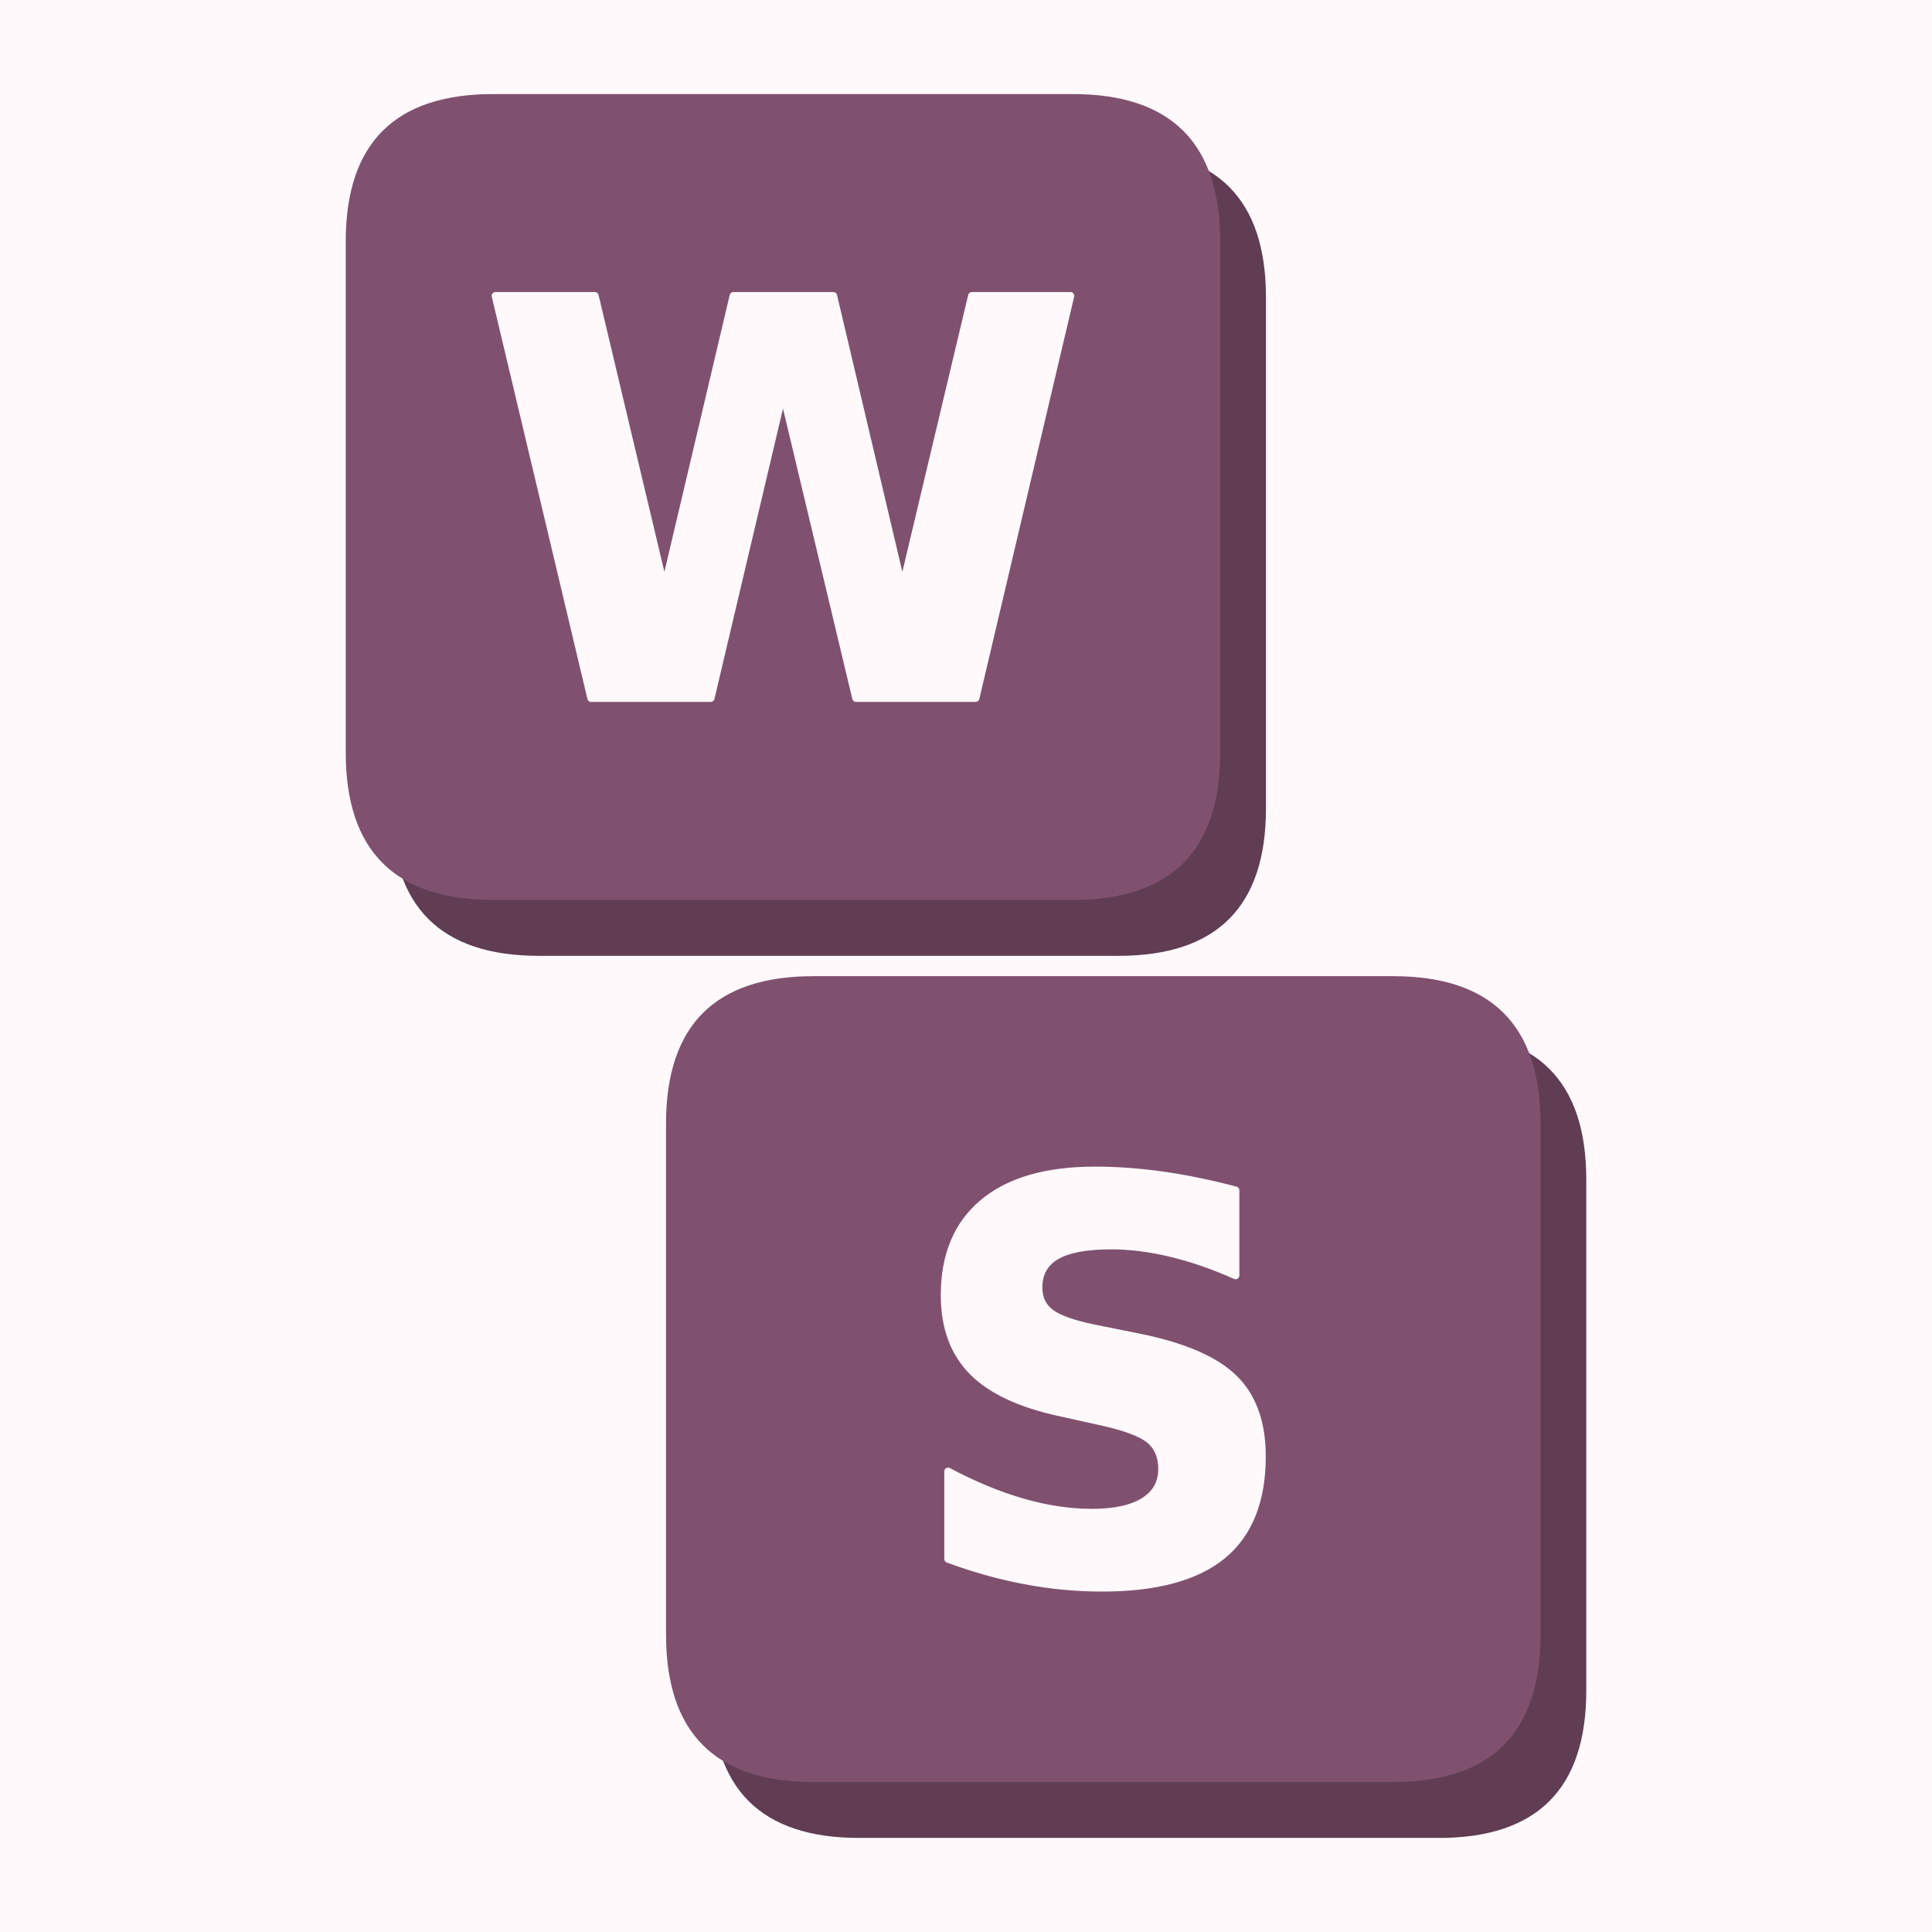
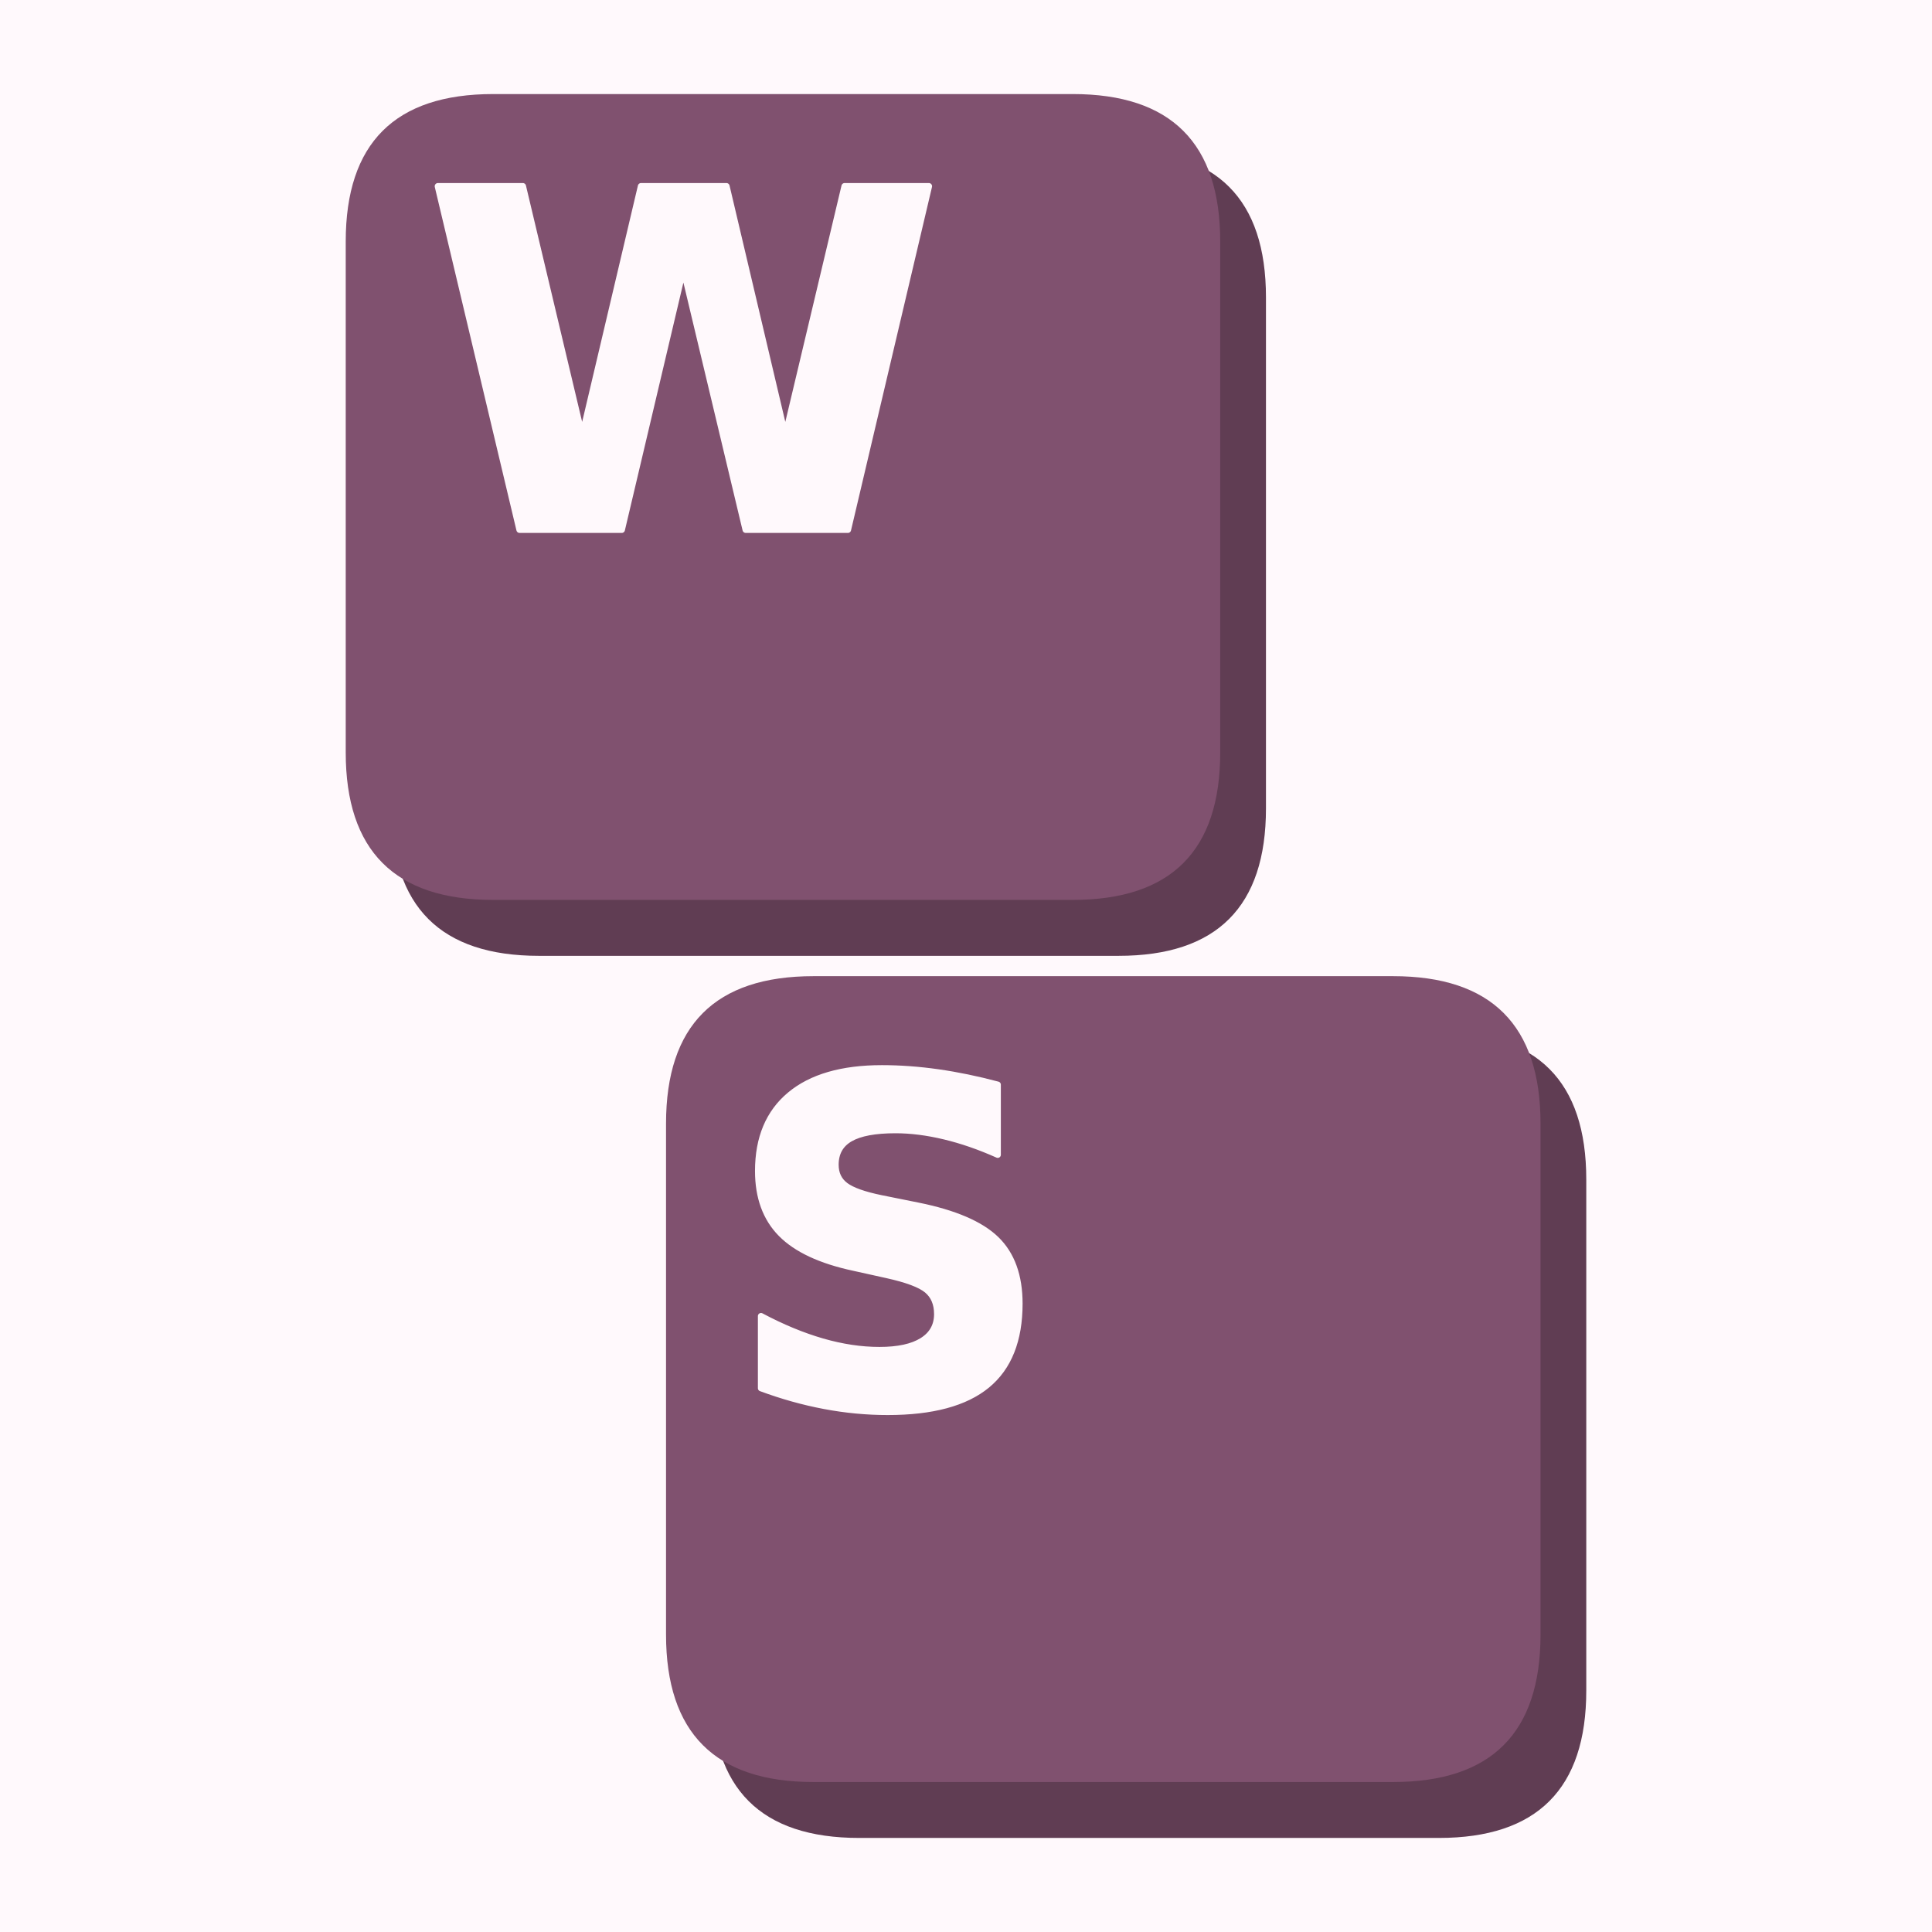
<svg xmlns="http://www.w3.org/2000/svg" width="900" height="900" viewBox="0 0 900 900" fill="none" overflow="hidden" aria-hidden="true" focusable="false">
  <path d="M0 0H900V900H0Z" fill="#fff9fc" />
  <g>
    <g>
      <g transform="translate(450 450) scale(1.184211) translate(-522 -481)">
        <g data-key="W">
          <path d="M354 160H582Q640 160 640 218V419Q640 477 582 477H354Q296 477 296 419V218Q296 160 354 160Z" fill="#603d53" />
          <path d="M336 138H564Q622 138 622 196V397Q622 455 564 455H336Q278 455 278 397V196Q278 138 336 138Z" fill="#80516f" />
-           <path d="M61 1493H430L688 408L944 1493H1315L1571 408L1829 1493H2195L1843 0H1399L1128 1135L860 0H416Z" transform="translate(330.432 375.629) scale(0.106 -0.106)" fill="#fff9fc" stroke="#fff9fc" stroke-width="28" stroke-linejoin="round" paint-order="stroke" />
+           <path d="M61 1493H430L688 408L944 1493H1315L1571 408L1829 1493H2195L1843 0H1399L1128 1135L860 0H416Z" transform="translate(308.7467 309.3775) scale(0.09049602 -0.09049602)" fill="#fff9fc" stroke="#fff9fc" stroke-width="28" stroke-linejoin="round" paint-order="stroke" />
        </g>
        <g data-key="S">
          <path d="M480 507H708Q766 507 766 565V766Q766 824 708 824H480Q422 824 422 766V565Q422 507 480 507Z" fill="#603d53" />
          <path d="M462 485H690Q748 485 748 543V744Q748 802 690 802H462Q404 802 404 744V543Q404 485 462 485Z" fill="#80516f" />
-           <path d="M1227 1446V1130Q1104 1185 987.0 1213.0Q870 1241 766 1241Q628 1241 562.0 1203.0Q496 1165 496 1085Q496 1025 540.5 991.5Q585 958 702 934L866 901Q1115 851 1220.0 749.0Q1325 647 1325 459Q1325 212 1178.5 91.5Q1032 -29 731 -29Q589 -29 446.0 -2.0Q303 25 160 78V403Q303 327 436.5 288.5Q570 250 694 250Q820 250 887.0 292.0Q954 334 954 412Q954 482 908.5 520.0Q863 558 727 588L578 621Q354 669 250.5 774.0Q147 879 147 1057Q147 1280 291.0 1400.0Q435 1520 705 1520Q828 1520 958.0 1501.5Q1088 1483 1227 1446Z" transform="translate(497.984 722.523) scale(0.106 -0.106)" fill="#fff9fc" stroke="#fff9fc" stroke-width="28" stroke-linejoin="round" paint-order="stroke" />
+           <path d="M1227 1446V1130Q1104 1185 987.0 1213.0Q870 1241 766 1241Q628 1241 562.0 1203.0Q496 1165 496 1085Q496 1025 540.5 991.5Q585 958 702 934L866 901Q1115 851 1220.0 749.0Q1325 647 1325 459Q1325 212 1178.5 91.5Q1032 -29 731 -29Q589 -29 446.0 -2.0Q303 25 160 78V403Q303 327 436.5 288.5Q570 250 694 250Q820 250 887.0 292.0Q954 334 954 412Q954 482 908.5 520.0Q863 558 727 588L578 621Q354 669 250.5 774.0Q147 879 147 1057Q147 1280 291.0 1400.0Q435 1520 705 1520Q828 1520 958.0 1501.5Q1088 1483 1227 1446Z" transform="translate(427.3914 653.8913) scale(0.08728246 -0.08728246)" fill="#fff9fc" stroke="#fff9fc" stroke-width="28" stroke-linejoin="round" paint-order="stroke" />
        </g>
      </g>
    </g>
  </g>
</svg>
